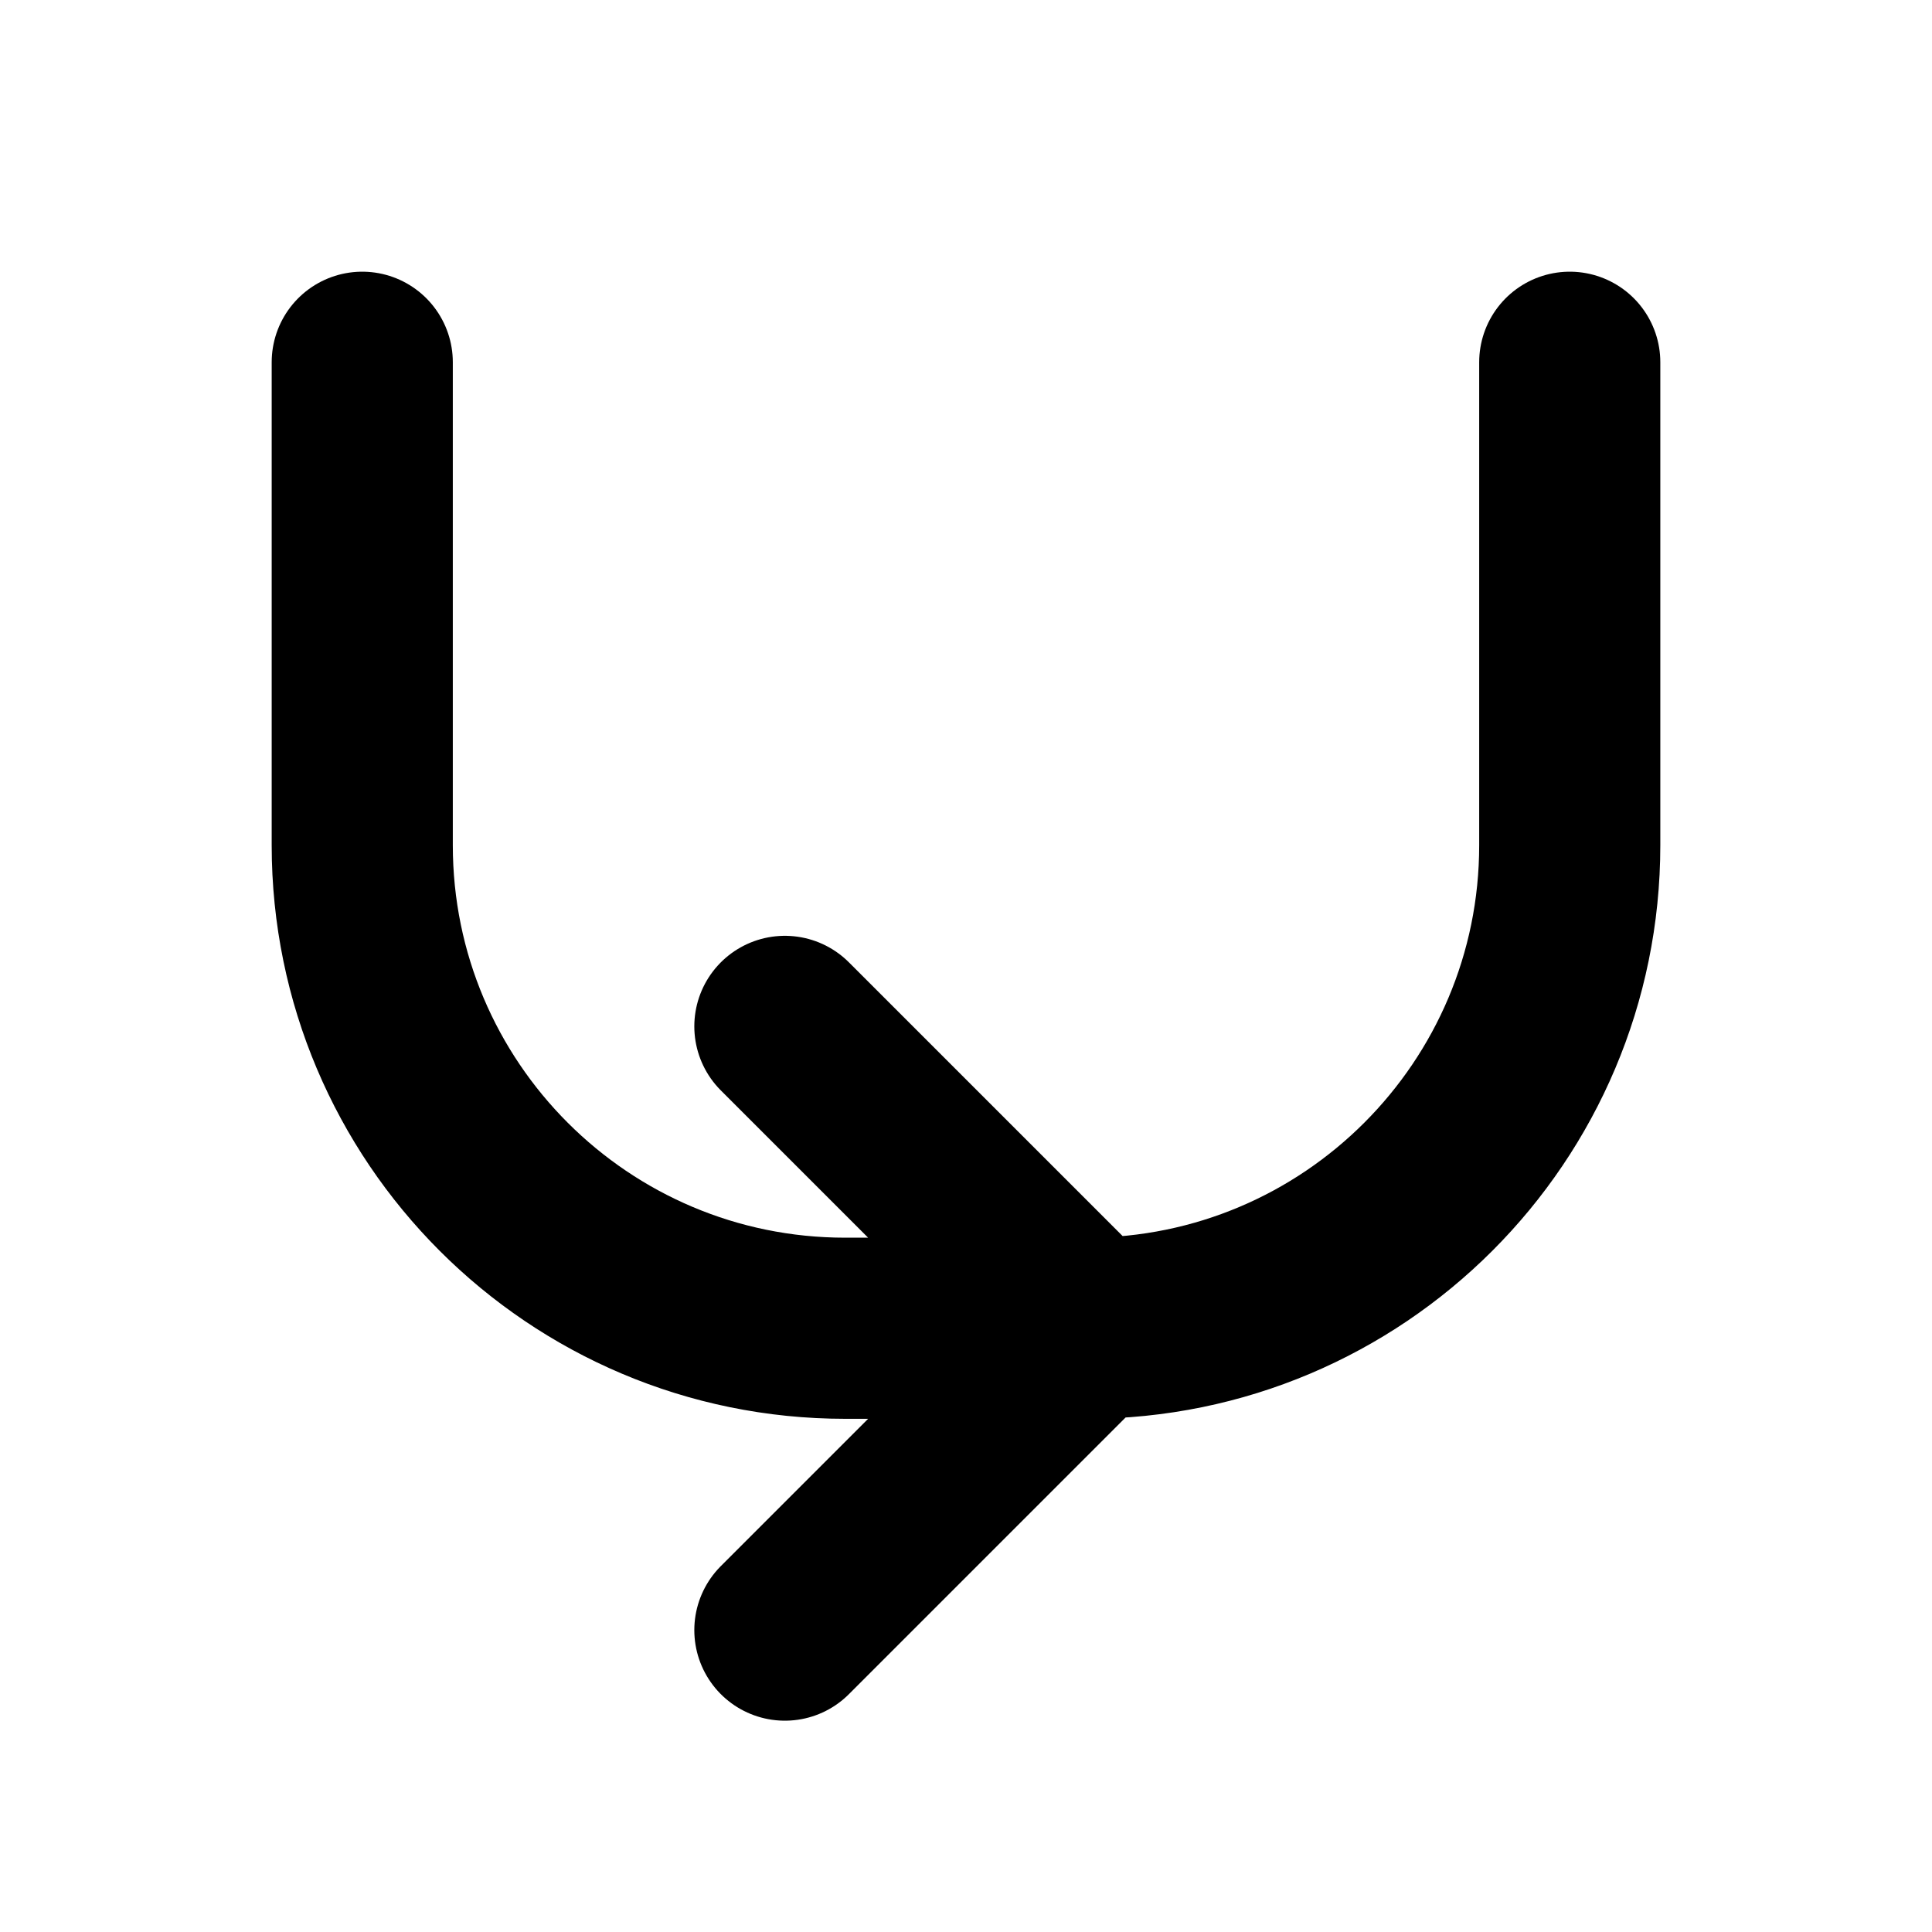
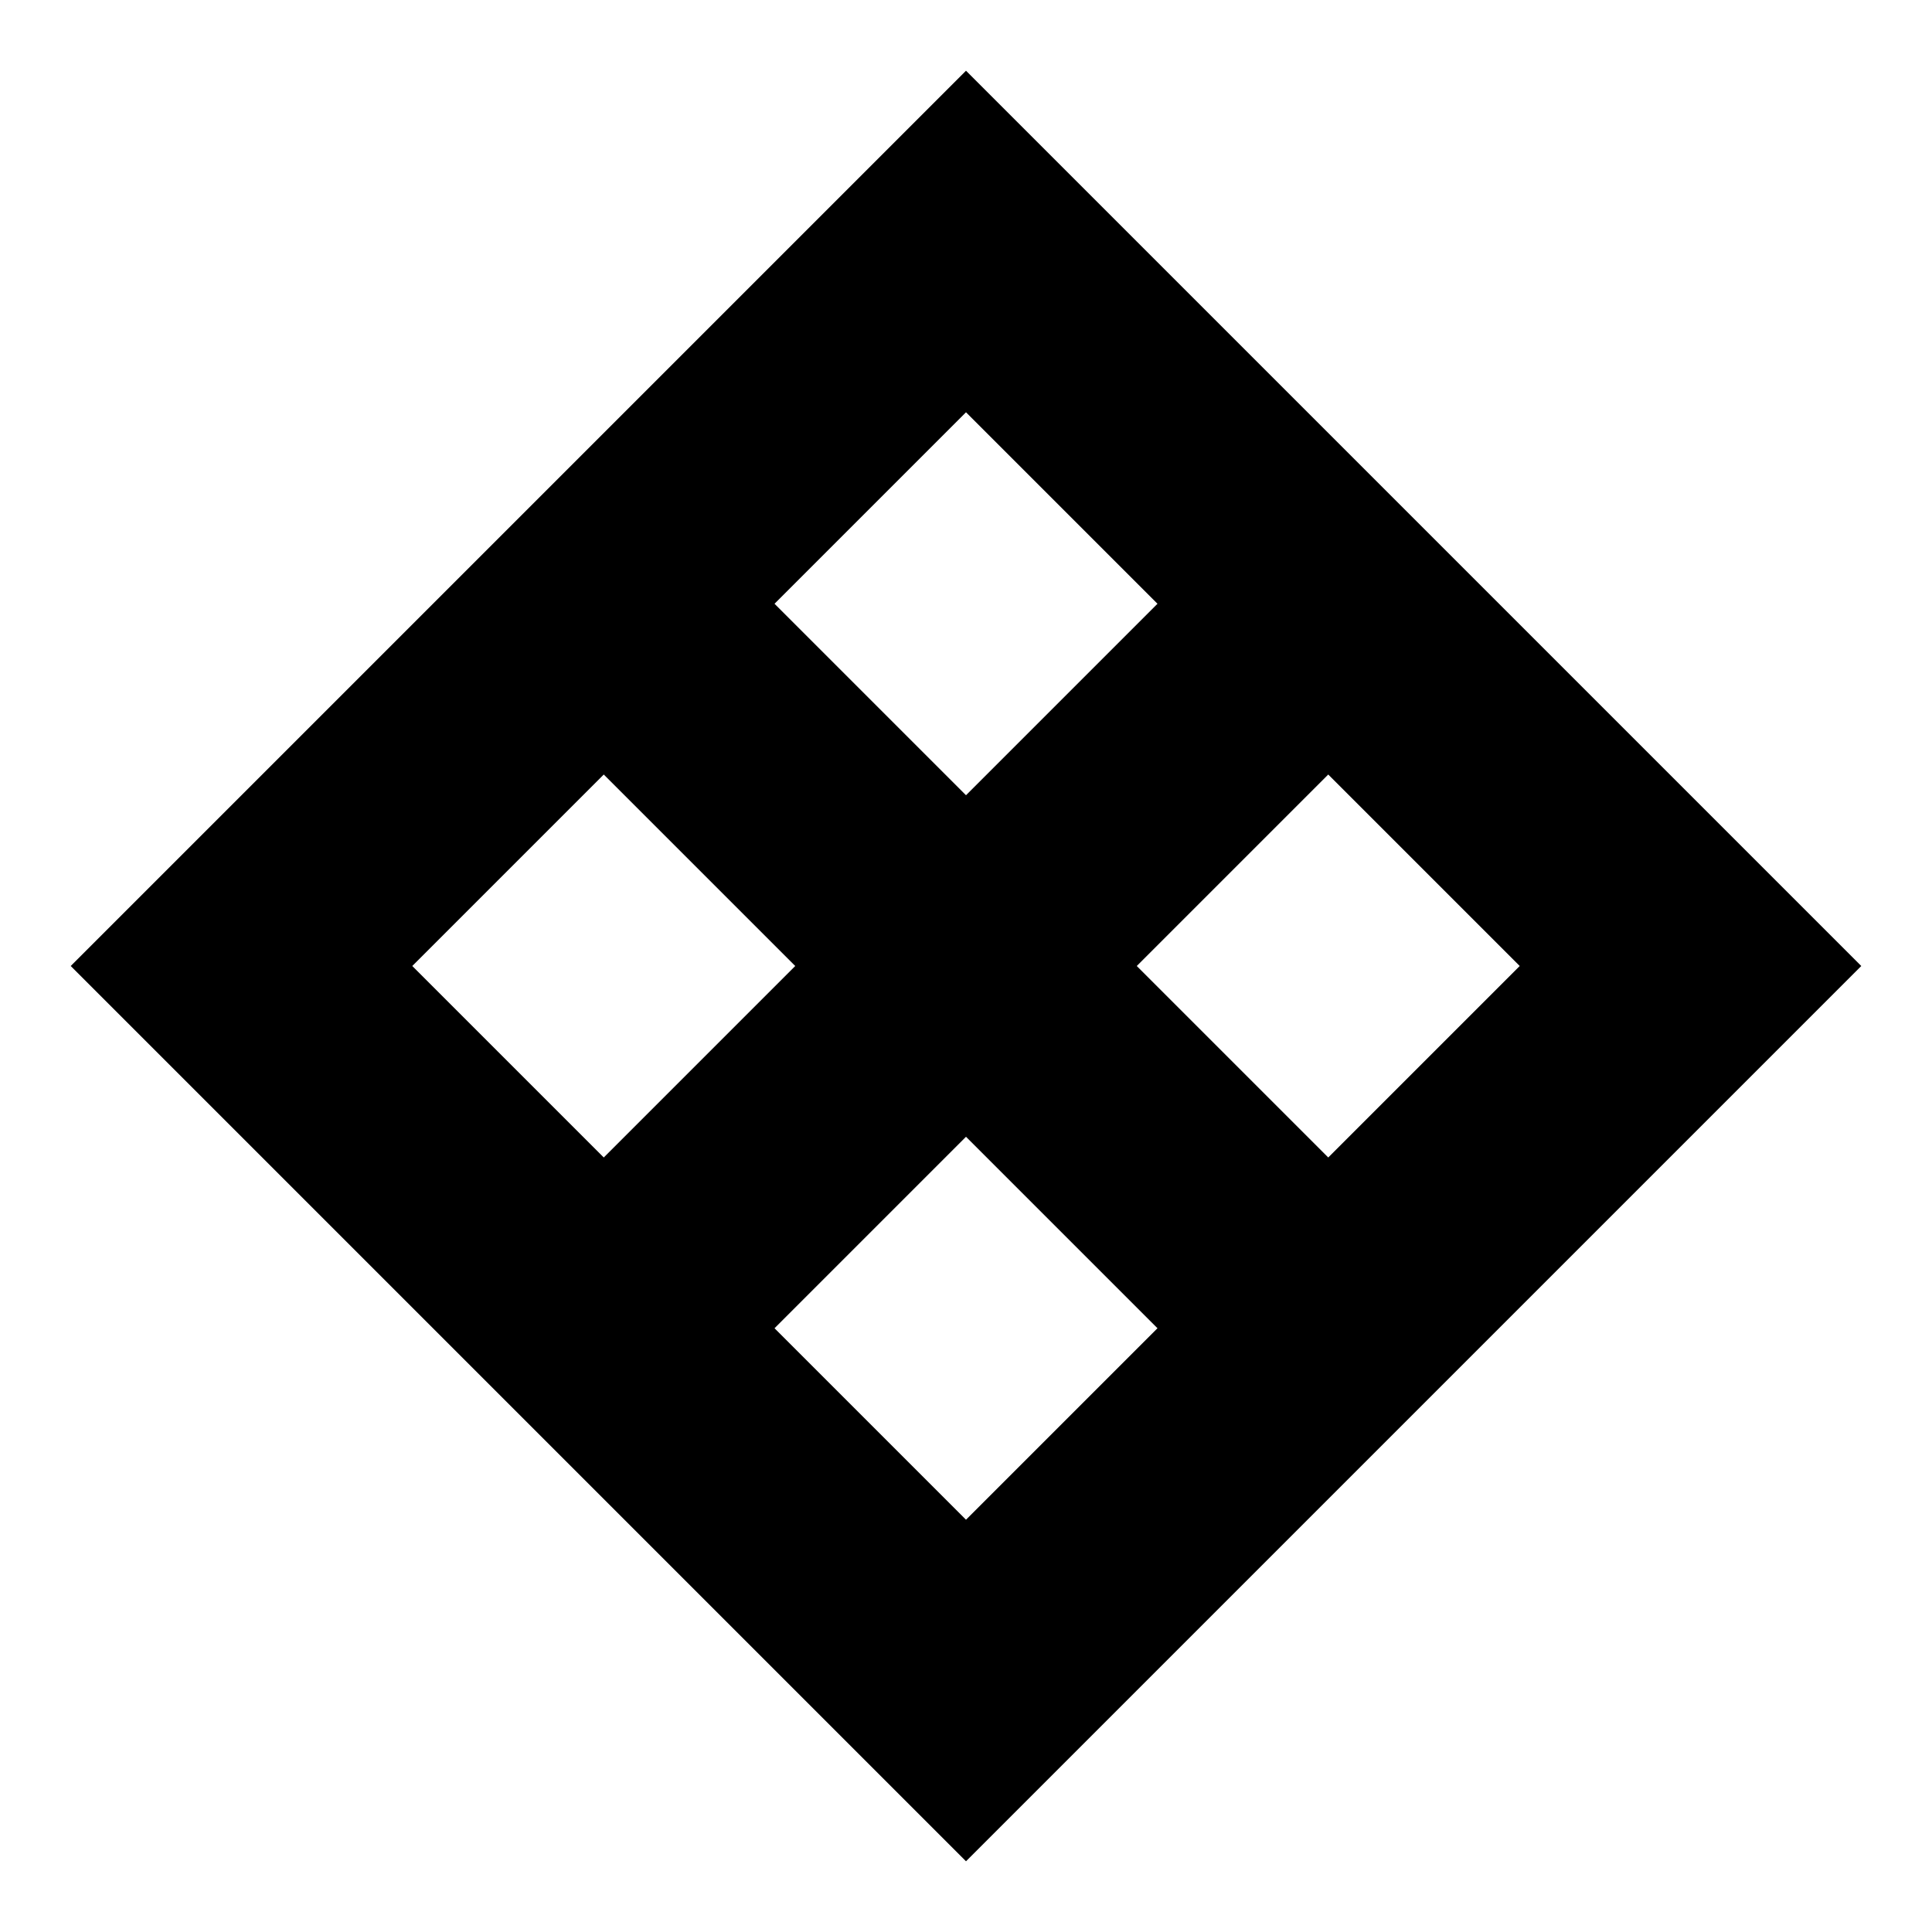
- <svg xmlns="http://www.w3.org/2000/svg" viewBox="0 0 16 16" fill="none" stroke="currentColor" stroke-width="1.5" stroke-linecap="round">
-   <path d="M3 3v4a4 4 0 004 4h2m0 0l-2.5-2.5M9 11l-2.5 2.5M13 3v4a4 4 0 01-4 4" />
+ <svg xmlns="http://www.w3.org/2000/svg" viewBox="0 0 16 16" fill="none" stroke="currentColor" stroke-width="2">
+   <path d="M8 2l6 6-6 6-6-6z" />
+   <line x1="5.5" y1="5.5" x2="10.5" y2="10.5" />
+   <line x1="10.5" y1="5.5" x2="5.5" y2="10.5" />
</svg>
